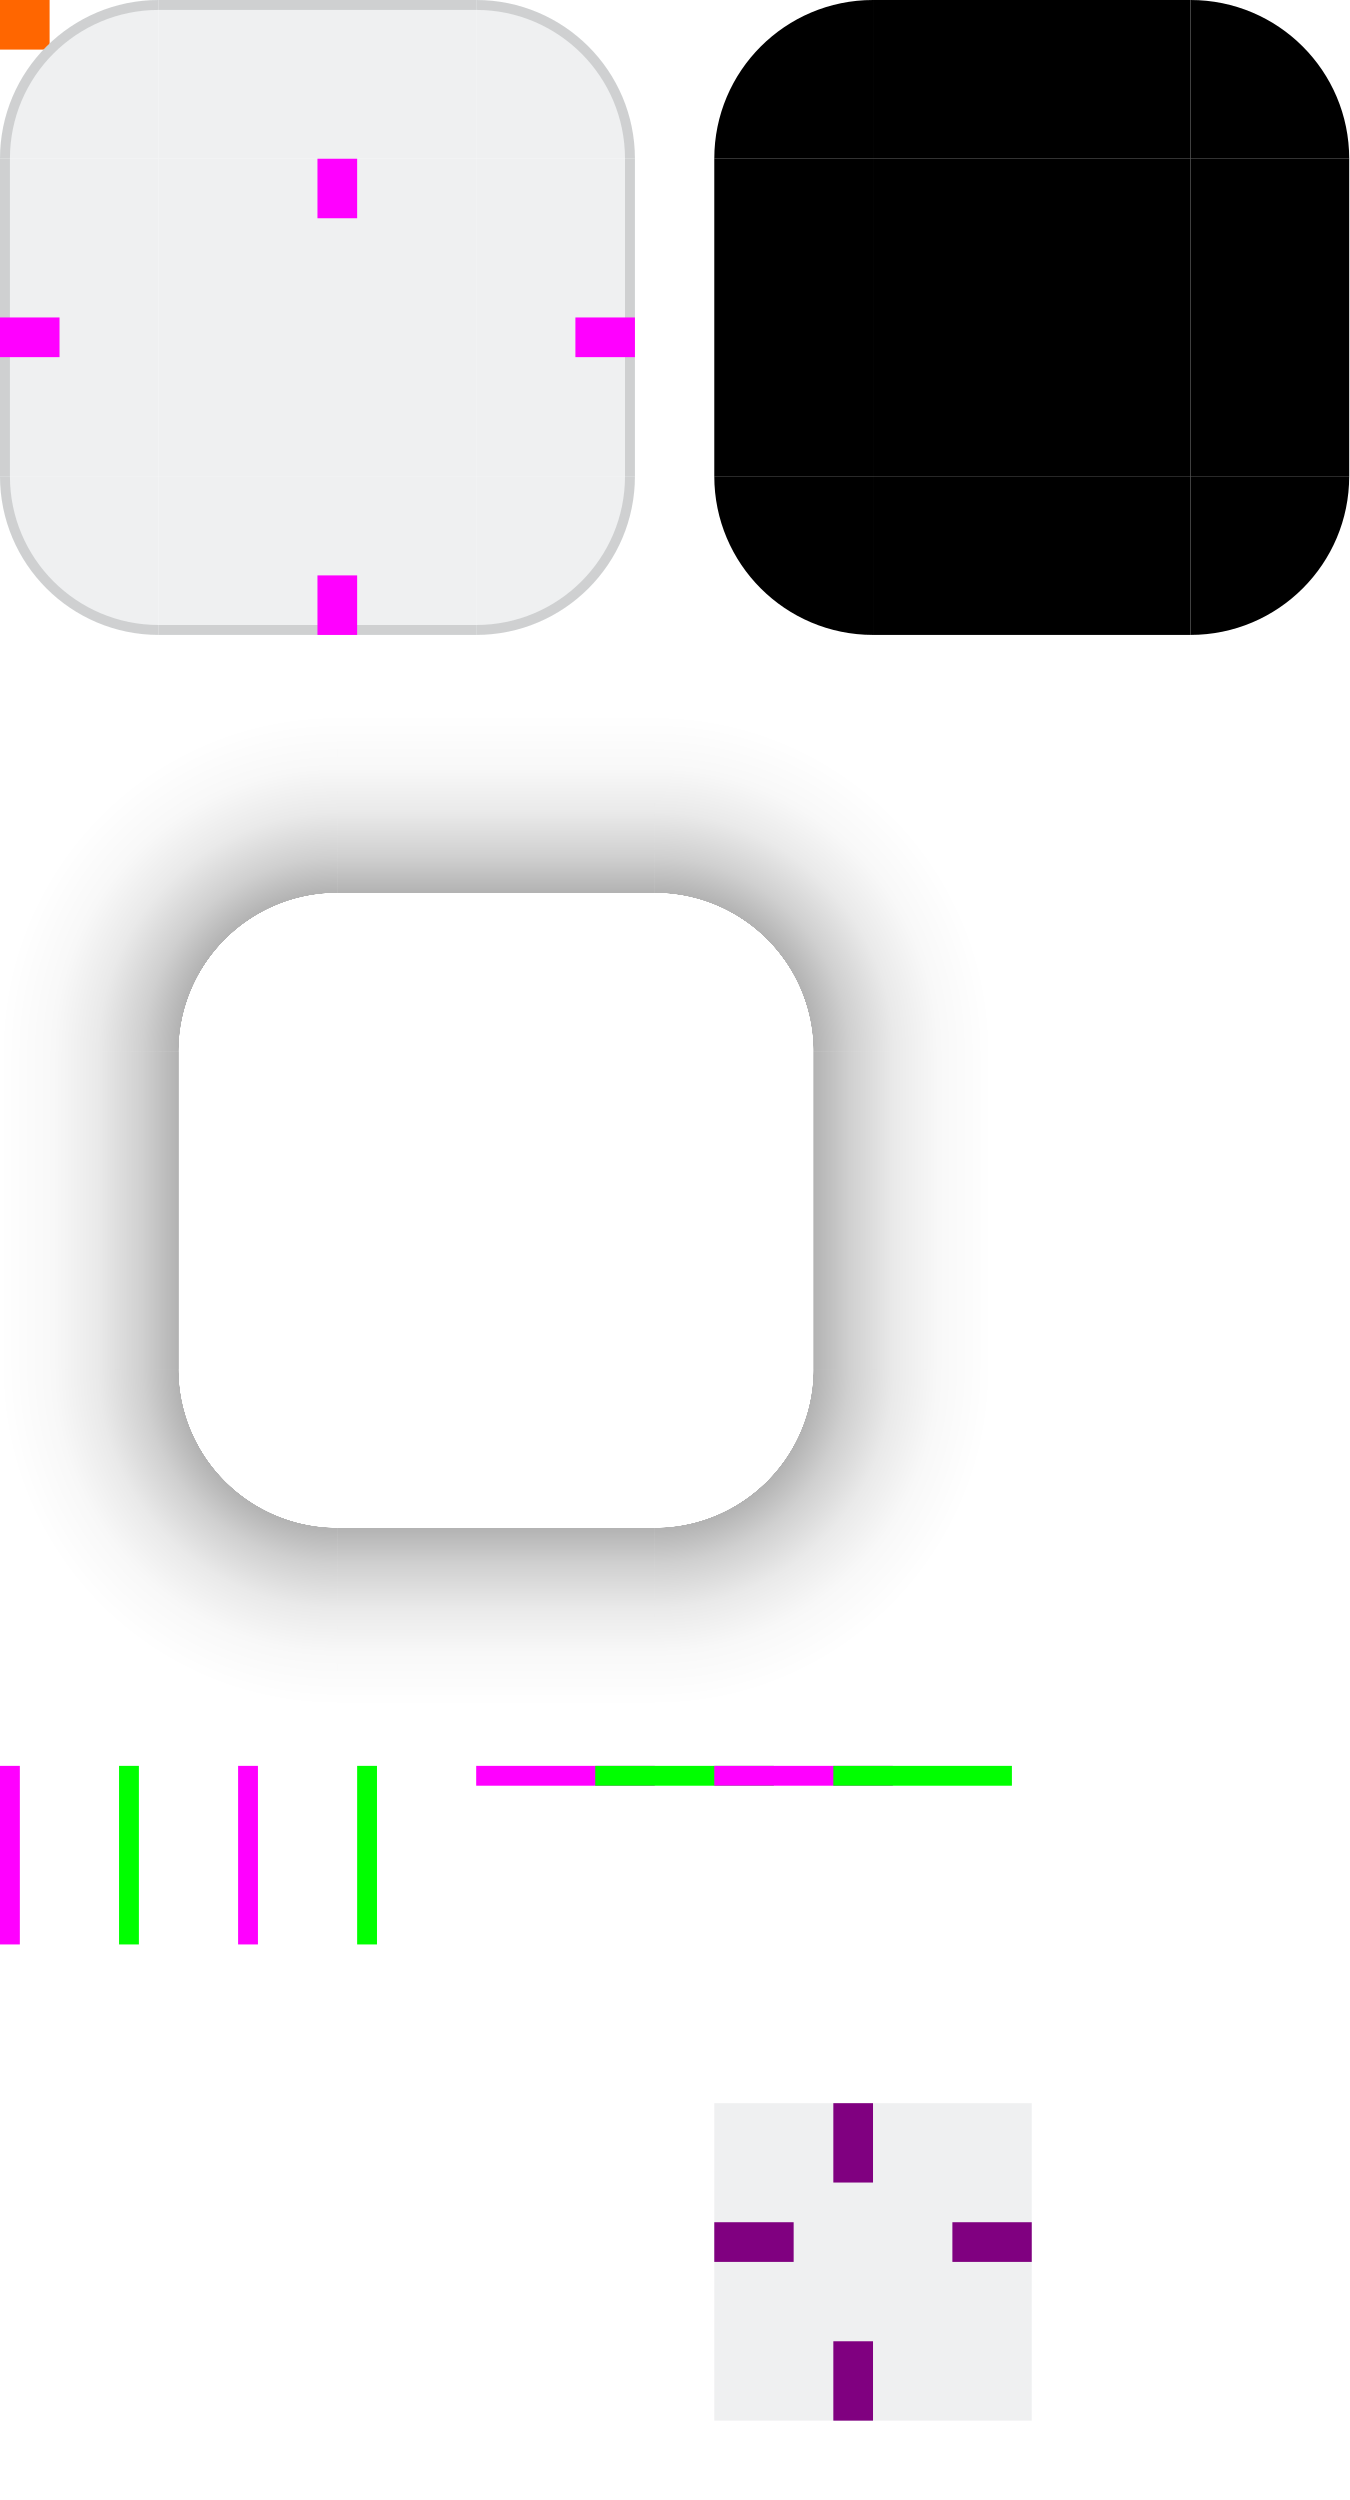
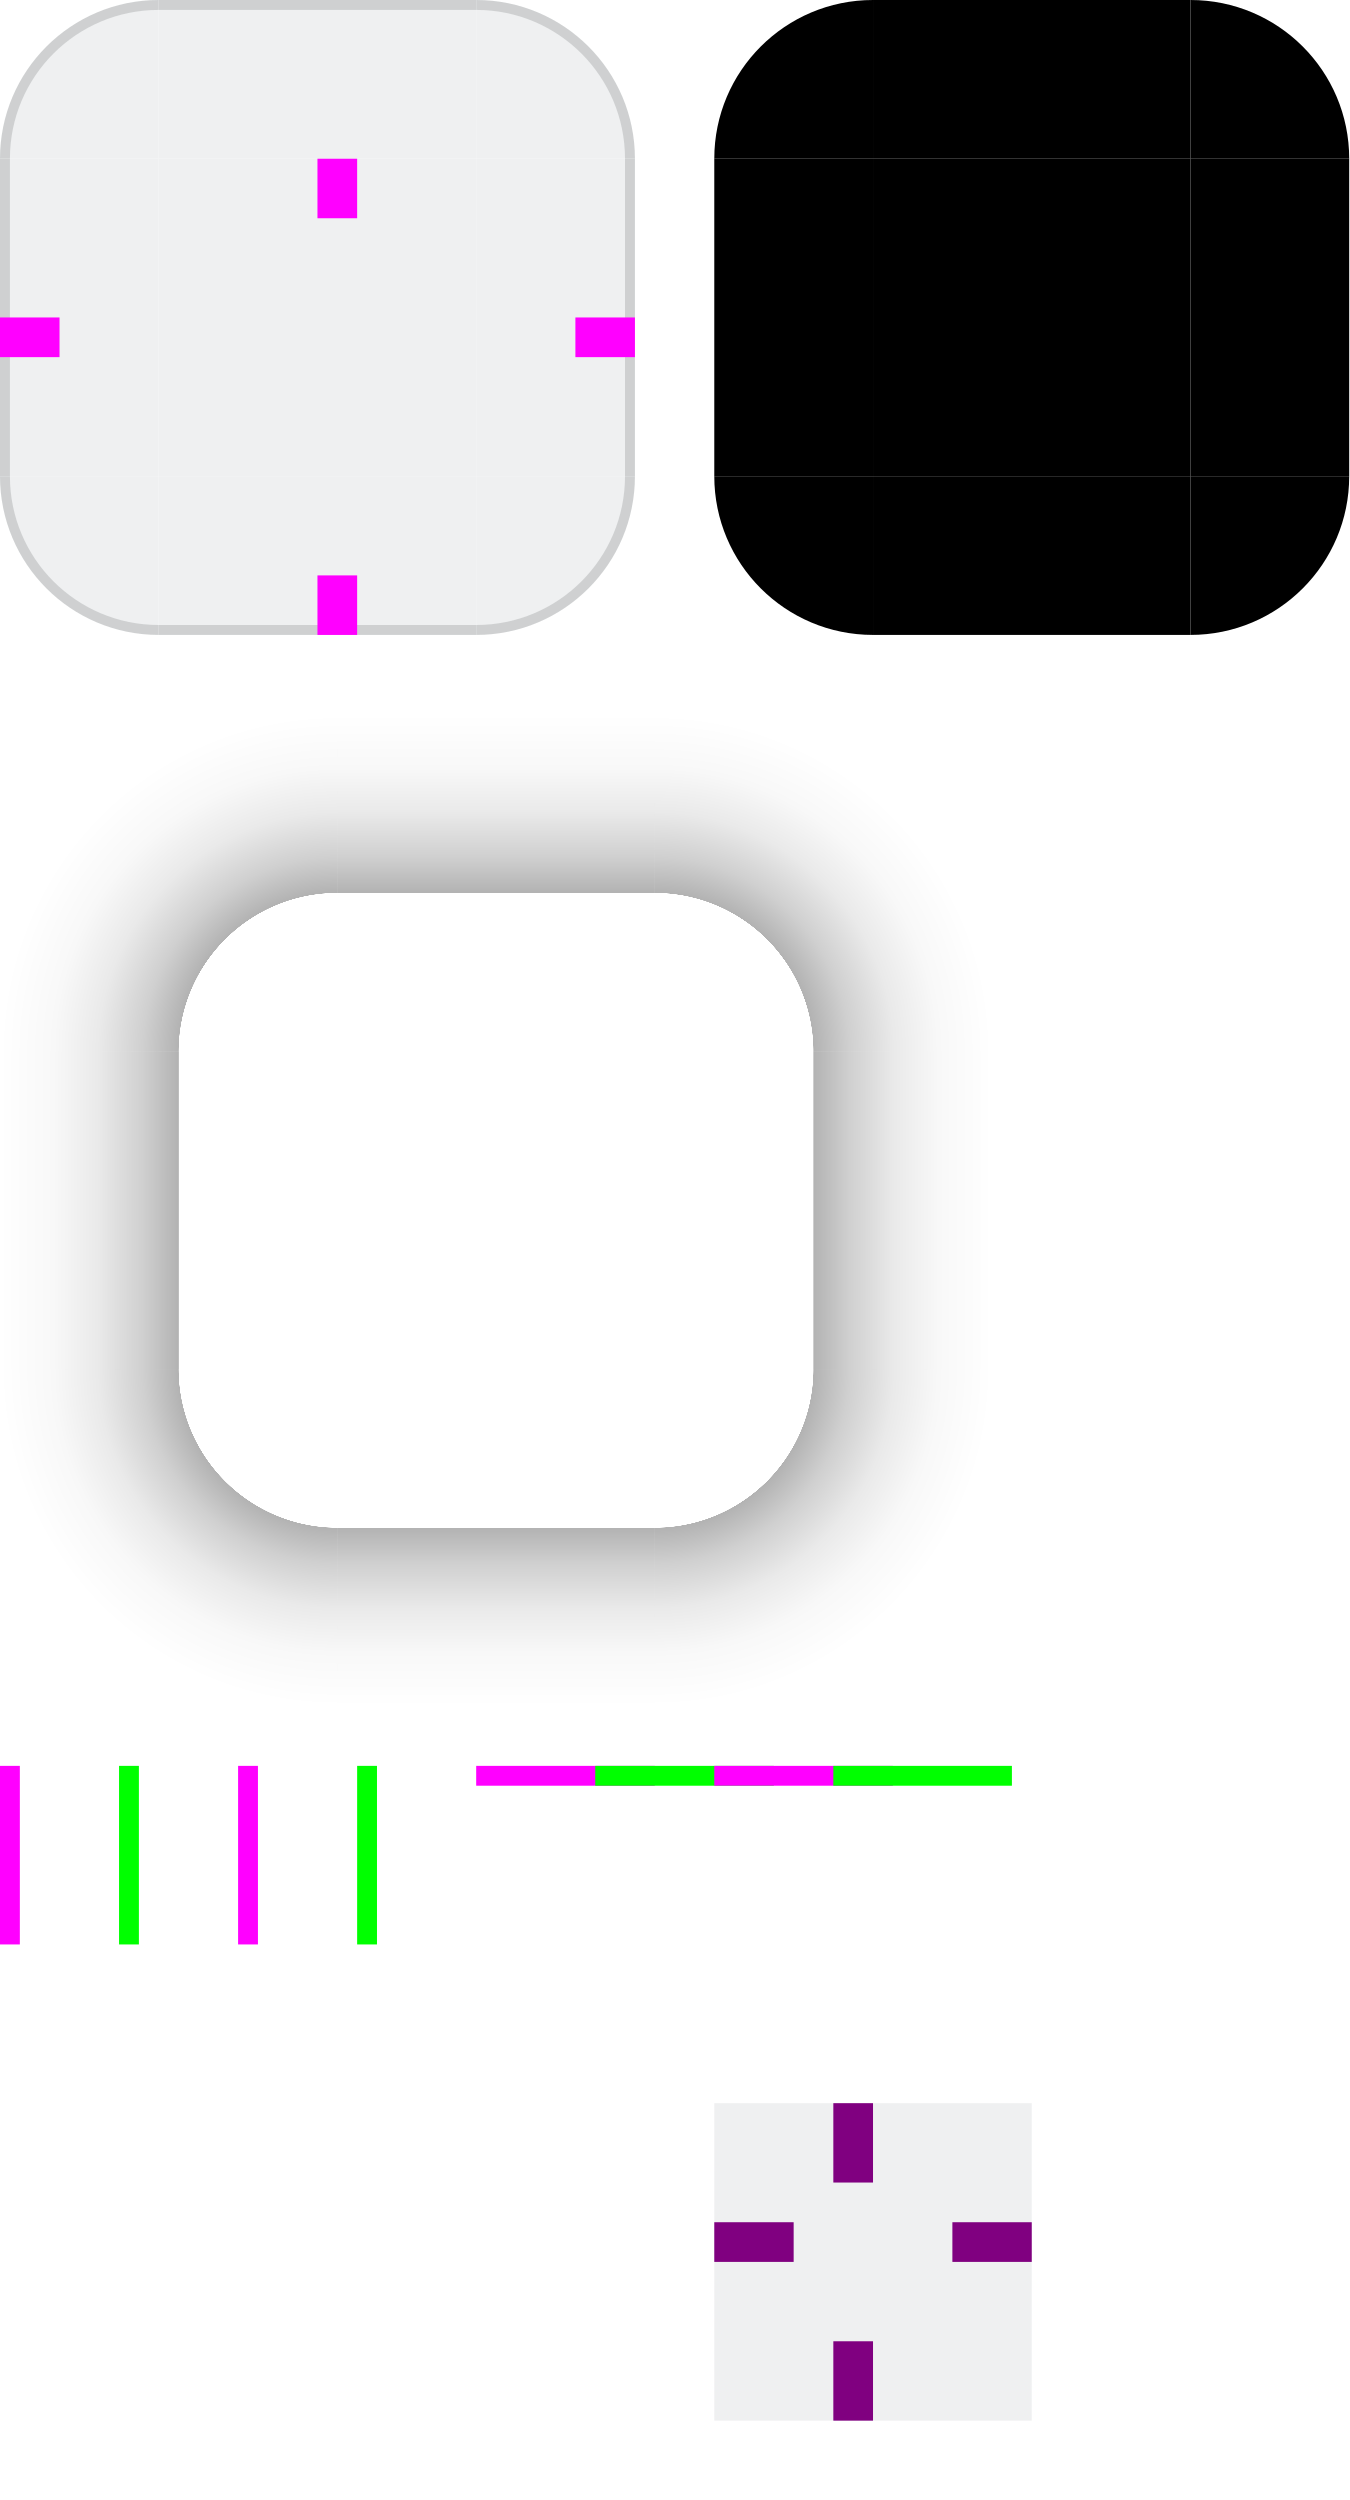
<svg xmlns="http://www.w3.org/2000/svg" version="1.1" width="136" height="252" viewBox="0 0 136 252">
  <defs>
    <style type="text/css" id="current-color-scheme">
      .ColorScheme-Text { color:#232629; }
      .ColorScheme-Background { color:#eff0f1; }
    </style>
    <linearGradient id="g-top" x1="0" y1="0" x2="0" y2="1">
      <stop offset="0" stop-color="#000" stop-opacity="0" />
      <stop offset="0.159" stop-color="#000" stop-opacity="0.027" />
      <stop offset="0.291" stop-color="#000" stop-opacity="0.084" />
      <stop offset="0.423" stop-color="#000" stop-opacity="0.186" />
      <stop offset="0.529" stop-color="#000" stop-opacity="0.3" />
      <stop offset="0.53" stop-color="#000" stop-opacity="0" />
      <stop offset="1" stop-color="#000" stop-opacity="0" />
    </linearGradient>
    <linearGradient id="g-bottom" x1="0" y1="0" x2="0" y2="1">
      <stop offset="0" stop-color="#000" stop-opacity="0" />
      <stop offset="0.47" stop-color="#000" stop-opacity="0" />
      <stop offset="0.471" stop-color="#000" stop-opacity="0.3" />
      <stop offset="0.577" stop-color="#000" stop-opacity="0.186" />
      <stop offset="0.709" stop-color="#000" stop-opacity="0.084" />
      <stop offset="0.841" stop-color="#000" stop-opacity="0.027" />
      <stop offset="1" stop-color="#000" stop-opacity="0" />
    </linearGradient>
    <linearGradient id="g-left" x1="0" y1="0" x2="1" y2="0">
      <stop offset="0" stop-color="#000" stop-opacity="0" />
      <stop offset="0.159" stop-color="#000" stop-opacity="0.027" />
      <stop offset="0.291" stop-color="#000" stop-opacity="0.084" />
      <stop offset="0.423" stop-color="#000" stop-opacity="0.186" />
      <stop offset="0.529" stop-color="#000" stop-opacity="0.3" />
      <stop offset="0.53" stop-color="#000" stop-opacity="0" />
      <stop offset="1" stop-color="#000" stop-opacity="0" />
    </linearGradient>
    <linearGradient id="g-right" x1="0" y1="0" x2="1" y2="0">
      <stop offset="0" stop-color="#000" stop-opacity="0" />
      <stop offset="0.47" stop-color="#000" stop-opacity="0" />
      <stop offset="0.471" stop-color="#000" stop-opacity="0.3" />
      <stop offset="0.577" stop-color="#000" stop-opacity="0.186" />
      <stop offset="0.709" stop-color="#000" stop-opacity="0.084" />
      <stop offset="0.841" stop-color="#000" stop-opacity="0.027" />
      <stop offset="1" stop-color="#000" stop-opacity="0" />
    </linearGradient>
    <radialGradient id="g-tl" gradientUnits="userSpaceOnUse" cx="34" cy="106" r="34">
      <stop offset="0" stop-color="#000" stop-opacity="0" />
      <stop offset="0.47" stop-color="#000" stop-opacity="0" />
      <stop offset="0.471" stop-color="#000" stop-opacity="0.3" />
      <stop offset="0.577" stop-color="#000" stop-opacity="0.186" />
      <stop offset="0.709" stop-color="#000" stop-opacity="0.084" />
      <stop offset="0.841" stop-color="#000" stop-opacity="0.027" />
      <stop offset="1" stop-color="#000" stop-opacity="0" />
    </radialGradient>
    <radialGradient id="g-tr" gradientUnits="userSpaceOnUse" cx="66" cy="106" r="34">
      <stop offset="0" stop-color="#000" stop-opacity="0" />
      <stop offset="0.47" stop-color="#000" stop-opacity="0" />
      <stop offset="0.471" stop-color="#000" stop-opacity="0.3" />
      <stop offset="0.577" stop-color="#000" stop-opacity="0.186" />
      <stop offset="0.709" stop-color="#000" stop-opacity="0.084" />
      <stop offset="0.841" stop-color="#000" stop-opacity="0.027" />
      <stop offset="1" stop-color="#000" stop-opacity="0" />
    </radialGradient>
    <radialGradient id="g-bl" gradientUnits="userSpaceOnUse" cx="34" cy="138" r="34">
      <stop offset="0" stop-color="#000" stop-opacity="0" />
      <stop offset="0.47" stop-color="#000" stop-opacity="0" />
      <stop offset="0.471" stop-color="#000" stop-opacity="0.3" />
      <stop offset="0.577" stop-color="#000" stop-opacity="0.186" />
      <stop offset="0.709" stop-color="#000" stop-opacity="0.084" />
      <stop offset="0.841" stop-color="#000" stop-opacity="0.027" />
      <stop offset="1" stop-color="#000" stop-opacity="0" />
    </radialGradient>
    <radialGradient id="g-br" gradientUnits="userSpaceOnUse" cx="66" cy="138" r="34">
      <stop offset="0" stop-color="#000" stop-opacity="0" />
      <stop offset="0.47" stop-color="#000" stop-opacity="0" />
      <stop offset="0.471" stop-color="#000" stop-opacity="0.3" />
      <stop offset="0.577" stop-color="#000" stop-opacity="0.186" />
      <stop offset="0.709" stop-color="#000" stop-opacity="0.084" />
      <stop offset="0.841" stop-color="#000" stop-opacity="0.027" />
      <stop offset="1" stop-color="#000" stop-opacity="0" />
    </radialGradient>
  </defs>
-   <rect id="hint-tile-center" x="0" y="0" width="5" height="5" fill="#ff6600" />
  <g id="top" transform="translate(16,0)">
    <rect width="32" height="16" class="ColorScheme-Background" fill="currentColor" opacity="1" />
    <path d="M0,0.5 H32" class="ColorScheme-Text" fill="none" stroke="currentColor" stroke-width="1" stroke-opacity="0.16" />
  </g>
  <g id="bottom" transform="translate(16,48)">
    <rect width="32" height="16" class="ColorScheme-Background" fill="currentColor" opacity="1" />
    <path d="M0,15.5 H32" class="ColorScheme-Text" fill="none" stroke="currentColor" stroke-width="1" stroke-opacity="0.16" />
  </g>
  <g id="left" transform="translate(0,16)">
    <rect width="16" height="32" class="ColorScheme-Background" fill="currentColor" opacity="1" />
    <path d="M0.5,0 V32" class="ColorScheme-Text" fill="none" stroke="currentColor" stroke-width="1" stroke-opacity="0.16" />
  </g>
  <g id="right" transform="translate(48,16)">
    <rect width="16" height="32" class="ColorScheme-Background" fill="currentColor" opacity="1" />
    <path d="M15.5,0 V32" class="ColorScheme-Text" fill="none" stroke="currentColor" stroke-width="1" stroke-opacity="0.16" />
  </g>
  <g id="center" transform="translate(16,16)">
    <rect width="32" height="32" class="ColorScheme-Background" fill="currentColor" opacity="1" />
  </g>
  <g id="topleft" transform="translate(0,0)">
    <path d="M0,16 A16,16 0 0 1 16,0 V16 Z" class="ColorScheme-Background" fill="currentColor" opacity="1" />
    <path d="M0.5,16 V16 A15.5,15.5 0 0 1 16,0.5" class="ColorScheme-Text" fill="none" stroke="currentColor" stroke-width="1" stroke-opacity="0.16" />
  </g>
  <g id="topright" transform="translate(48,0)">
    <path d="M0,0 A16,16 0 0 1 16,16 H0 Z" class="ColorScheme-Background" fill="currentColor" opacity="1" />
    <path d="M0,0.5 A15.5,15.5 0 0 1 15.5,16" class="ColorScheme-Text" fill="none" stroke="currentColor" stroke-width="1" stroke-opacity="0.16" />
  </g>
  <g id="bottomleft" transform="translate(0,48)">
    <path d="M0,0 H16 V16 A16,16 0 0 1 0,0 Z" class="ColorScheme-Background" fill="currentColor" opacity="1" />
    <path d="M0.5,0 V0 A15.5,15.5 0 0 0 16,15.5" class="ColorScheme-Text" fill="none" stroke="currentColor" stroke-width="1" stroke-opacity="0.16" />
  </g>
  <g id="bottomright" transform="translate(48,48)">
    <path d="M16,0 A16,16 0 0 1 0,16 V0 Z" class="ColorScheme-Background" fill="currentColor" opacity="1" />
    <path d="M15.5,0 A15.5,15.5 0 0 1 0,15.5" class="ColorScheme-Text" fill="none" stroke="currentColor" stroke-width="1" stroke-opacity="0.16" />
  </g>
  <rect id="hint-top-margin" x="32" y="16" width="4" height="6" fill="#ff00ff" />
  <rect id="hint-bottom-margin" x="32" y="58" width="4" height="6" fill="#ff00ff" />
  <rect id="hint-left-margin" x="0" y="32" width="6" height="4" fill="#ff00ff" />
  <rect id="hint-right-margin" x="58" y="32" width="6" height="4" fill="#ff00ff" />
  <rect id="hint-top-inset" x="32" y="16" width="4" height="1e-08" fill="#00ff00" />
  <rect id="hint-bottom-inset" x="32" y="64" width="4" height="1e-08" fill="#00ff00" />
  <rect id="hint-left-inset" x="0" y="32" width="1e-08" height="4" fill="#00ff00" />
  <rect id="hint-right-inset" x="64" y="32" width="1e-08" height="4" fill="#00ff00" />
  <rect id="mask-top" x="88" y="0" width="32" height="16" fill="#000" />
  <rect id="mask-bottom" x="88" y="48" width="32" height="16" fill="#000" />
  <rect id="mask-left" x="72" y="16" width="16" height="32" fill="#000" />
  <rect id="mask-right" x="120" y="16" width="16" height="32" fill="#000" />
  <rect id="mask-center" x="88" y="16" width="32" height="32" fill="#000" />
  <path id="mask-topleft" transform="translate(72,0)" d="M0,16 A16,16 0 0 1 16,0 V16 Z" fill="#000" />
  <path id="mask-topright" transform="translate(120,0)" d="M0,0 A16,16 0 0 1 16,16 H0 Z" fill="#000" />
  <path id="mask-bottomleft" transform="translate(72,48)" d="M0,0 H16 V16 A16,16 0 0 1 0,0 Z" fill="#000" />
  <path id="mask-bottomright" transform="translate(120,48)" d="M16,0 A16,16 0 0 1 0,16 V0 Z" fill="#000" />
  <rect id="shadow-topleft" x="0" y="72" width="34" height="34" fill="url(#g-tl)" />
  <rect id="shadow-top" x="34" y="72" width="32" height="34" fill="url(#g-top)" />
  <rect id="shadow-topright" x="66" y="72" width="34" height="34" fill="url(#g-tr)" />
  <rect id="shadow-left" x="0" y="106" width="34" height="32" fill="url(#g-left)" />
  <rect id="shadow-center" x="34" y="106" width="32" height="32" fill="#000" fill-opacity="0.001" />
  <rect id="shadow-right" x="66" y="106" width="34" height="32" fill="url(#g-right)" />
  <rect id="shadow-bottomleft" x="0" y="138" width="34" height="34" fill="url(#g-bl)" />
  <rect id="shadow-bottom" x="34" y="138" width="32" height="34" fill="url(#g-bottom)" />
  <rect id="shadow-bottomright" x="66" y="138" width="34" height="34" fill="url(#g-br)" />
  <rect id="shadow-hint-top-margin" x="0" y="178" width="2" height="18" fill="#ff00ff" />
  <rect id="shadow-hint-top-inset" x="12" y="178" width="2" height="18" fill="#00ff00" />
  <rect id="shadow-hint-bottom-margin" x="24" y="178" width="2" height="18" fill="#ff00ff" />
  <rect id="shadow-hint-bottom-inset" x="36" y="178" width="2" height="18" fill="#00ff00" />
  <rect id="shadow-hint-left-margin" x="48" y="178" width="18" height="2" fill="#ff00ff" />
  <rect id="shadow-hint-left-inset" x="60" y="178" width="18" height="2" fill="#00ff00" />
  <rect id="shadow-hint-right-margin" x="72" y="178" width="18" height="2" fill="#ff00ff" />
  <rect id="shadow-hint-right-inset" x="84" y="178" width="18" height="2" fill="#00ff00" />
  <rect id="thick-center" x="72" y="212" width="32" height="32" class="ColorScheme-Background" fill="currentColor" />
  <rect id="thick-hint-top-margin" x="84" y="212" width="4" height="8" fill="#800080" />
  <rect id="thick-hint-bottom-margin" x="84" y="236" width="4" height="8" fill="#800080" />
  <rect id="thick-hint-left-margin" x="72" y="224" width="8" height="4" fill="#800080" />
  <rect id="thick-hint-right-margin" x="96" y="224" width="8" height="4" fill="#800080" />
</svg>
